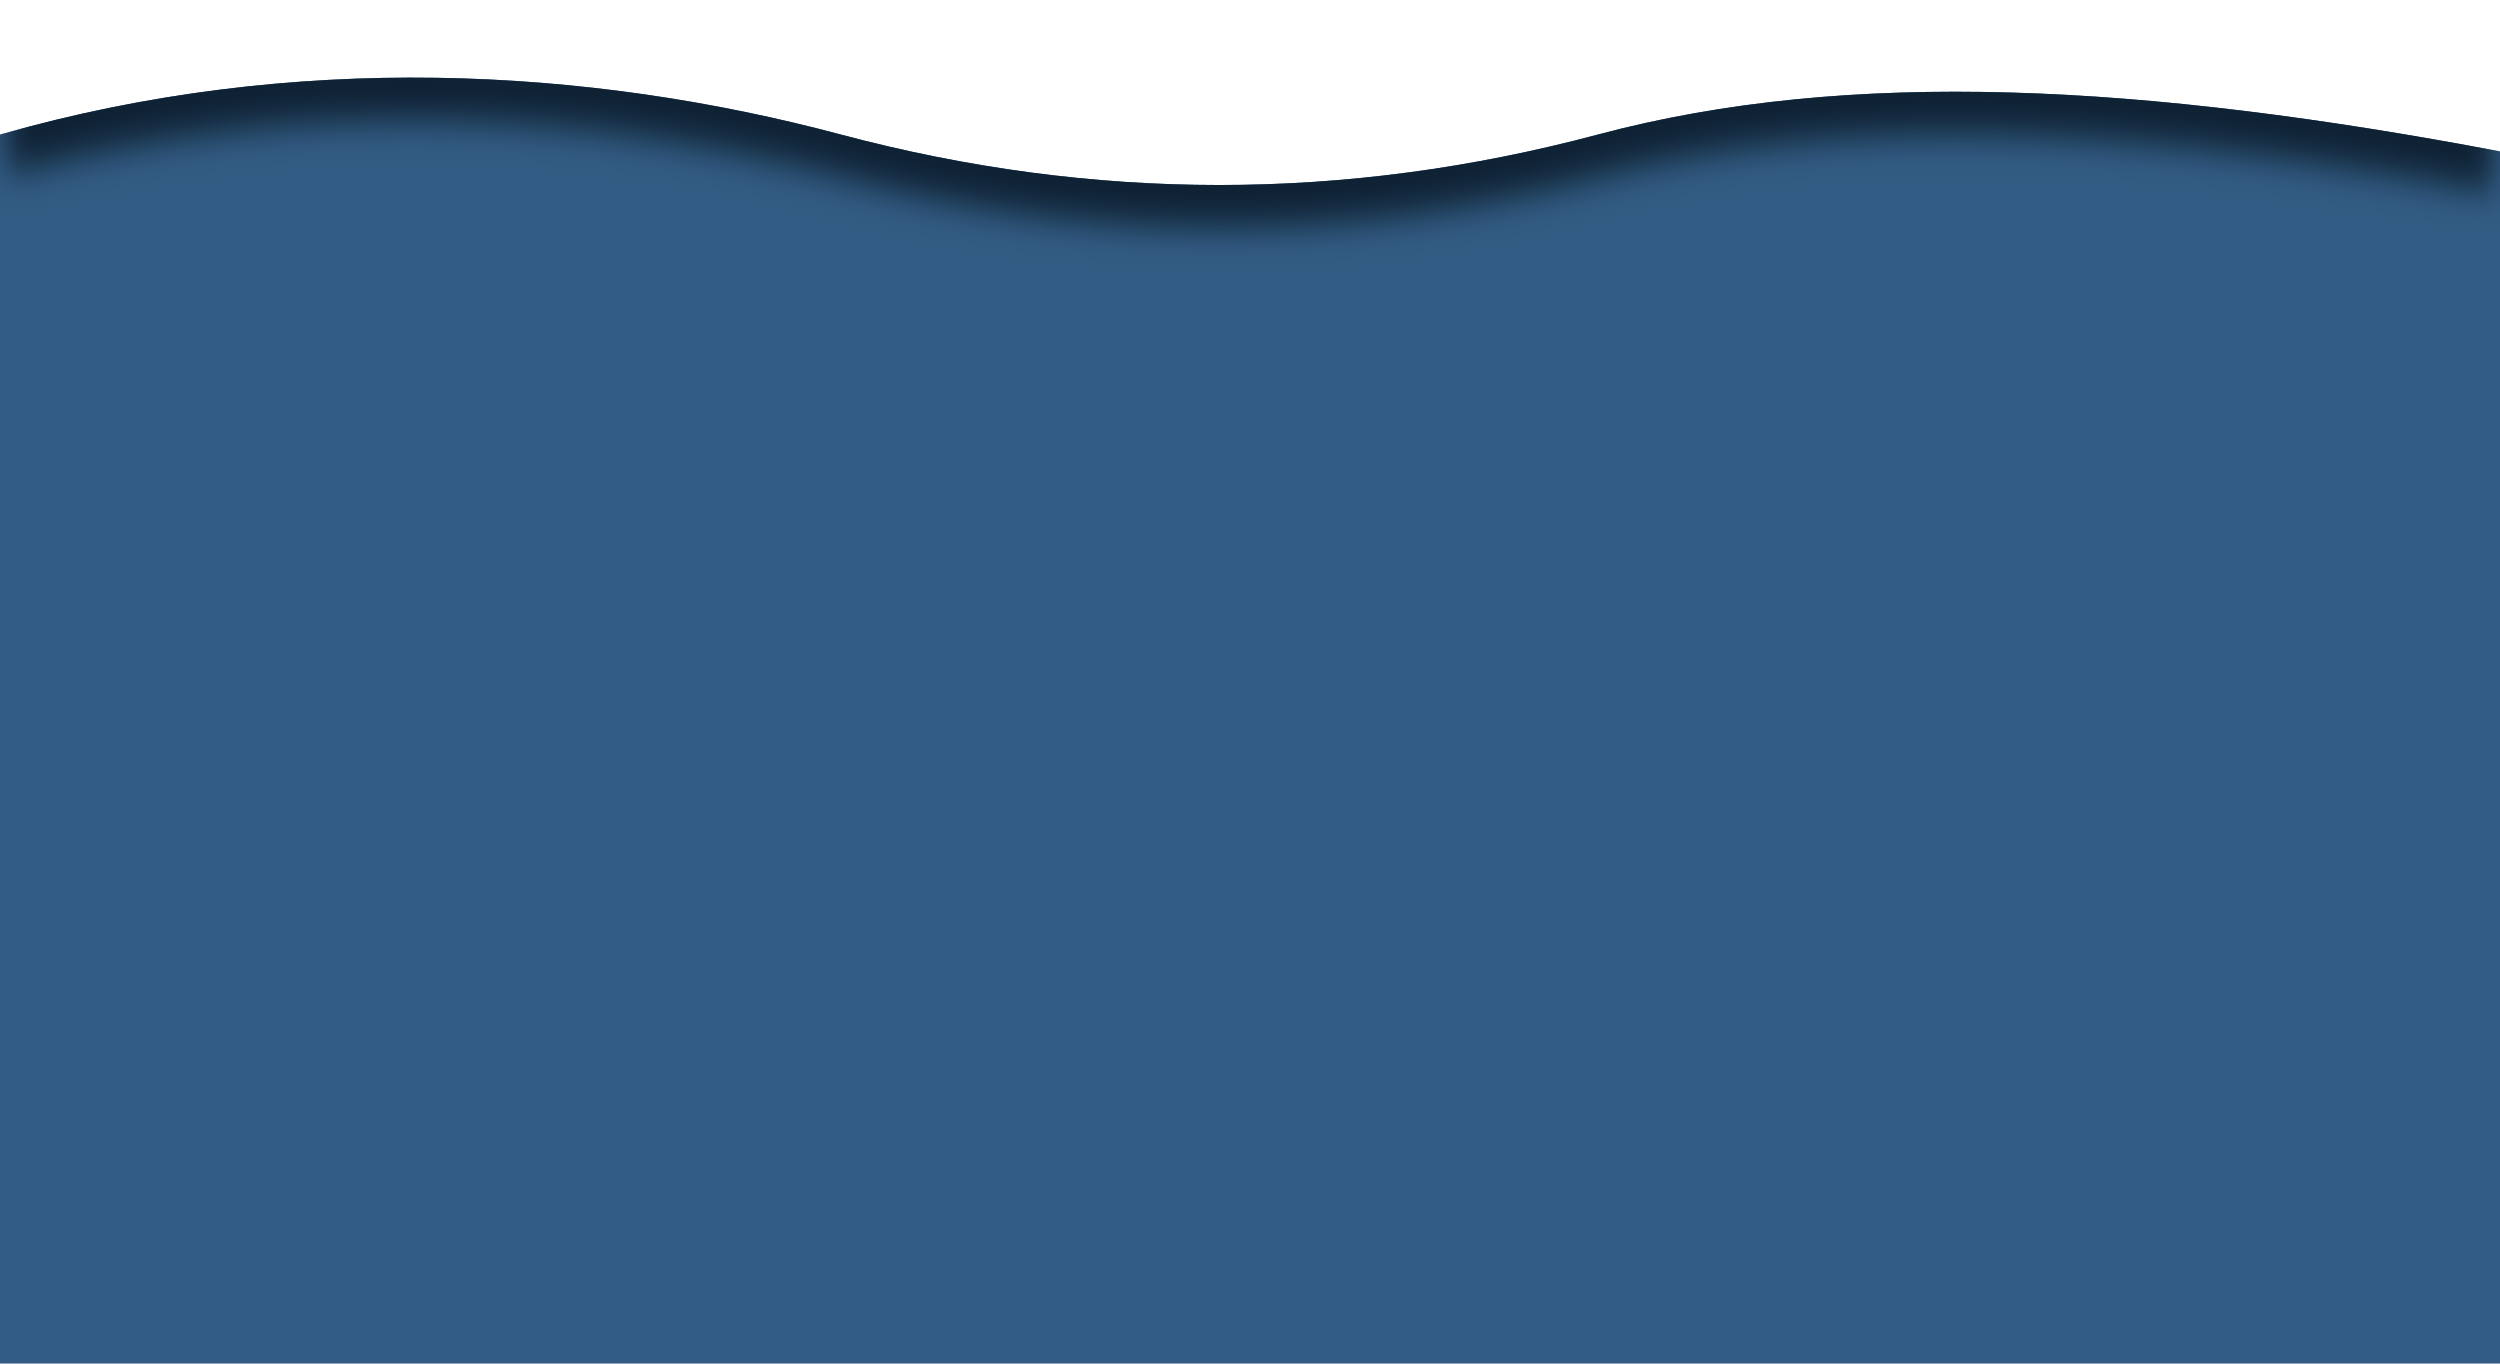
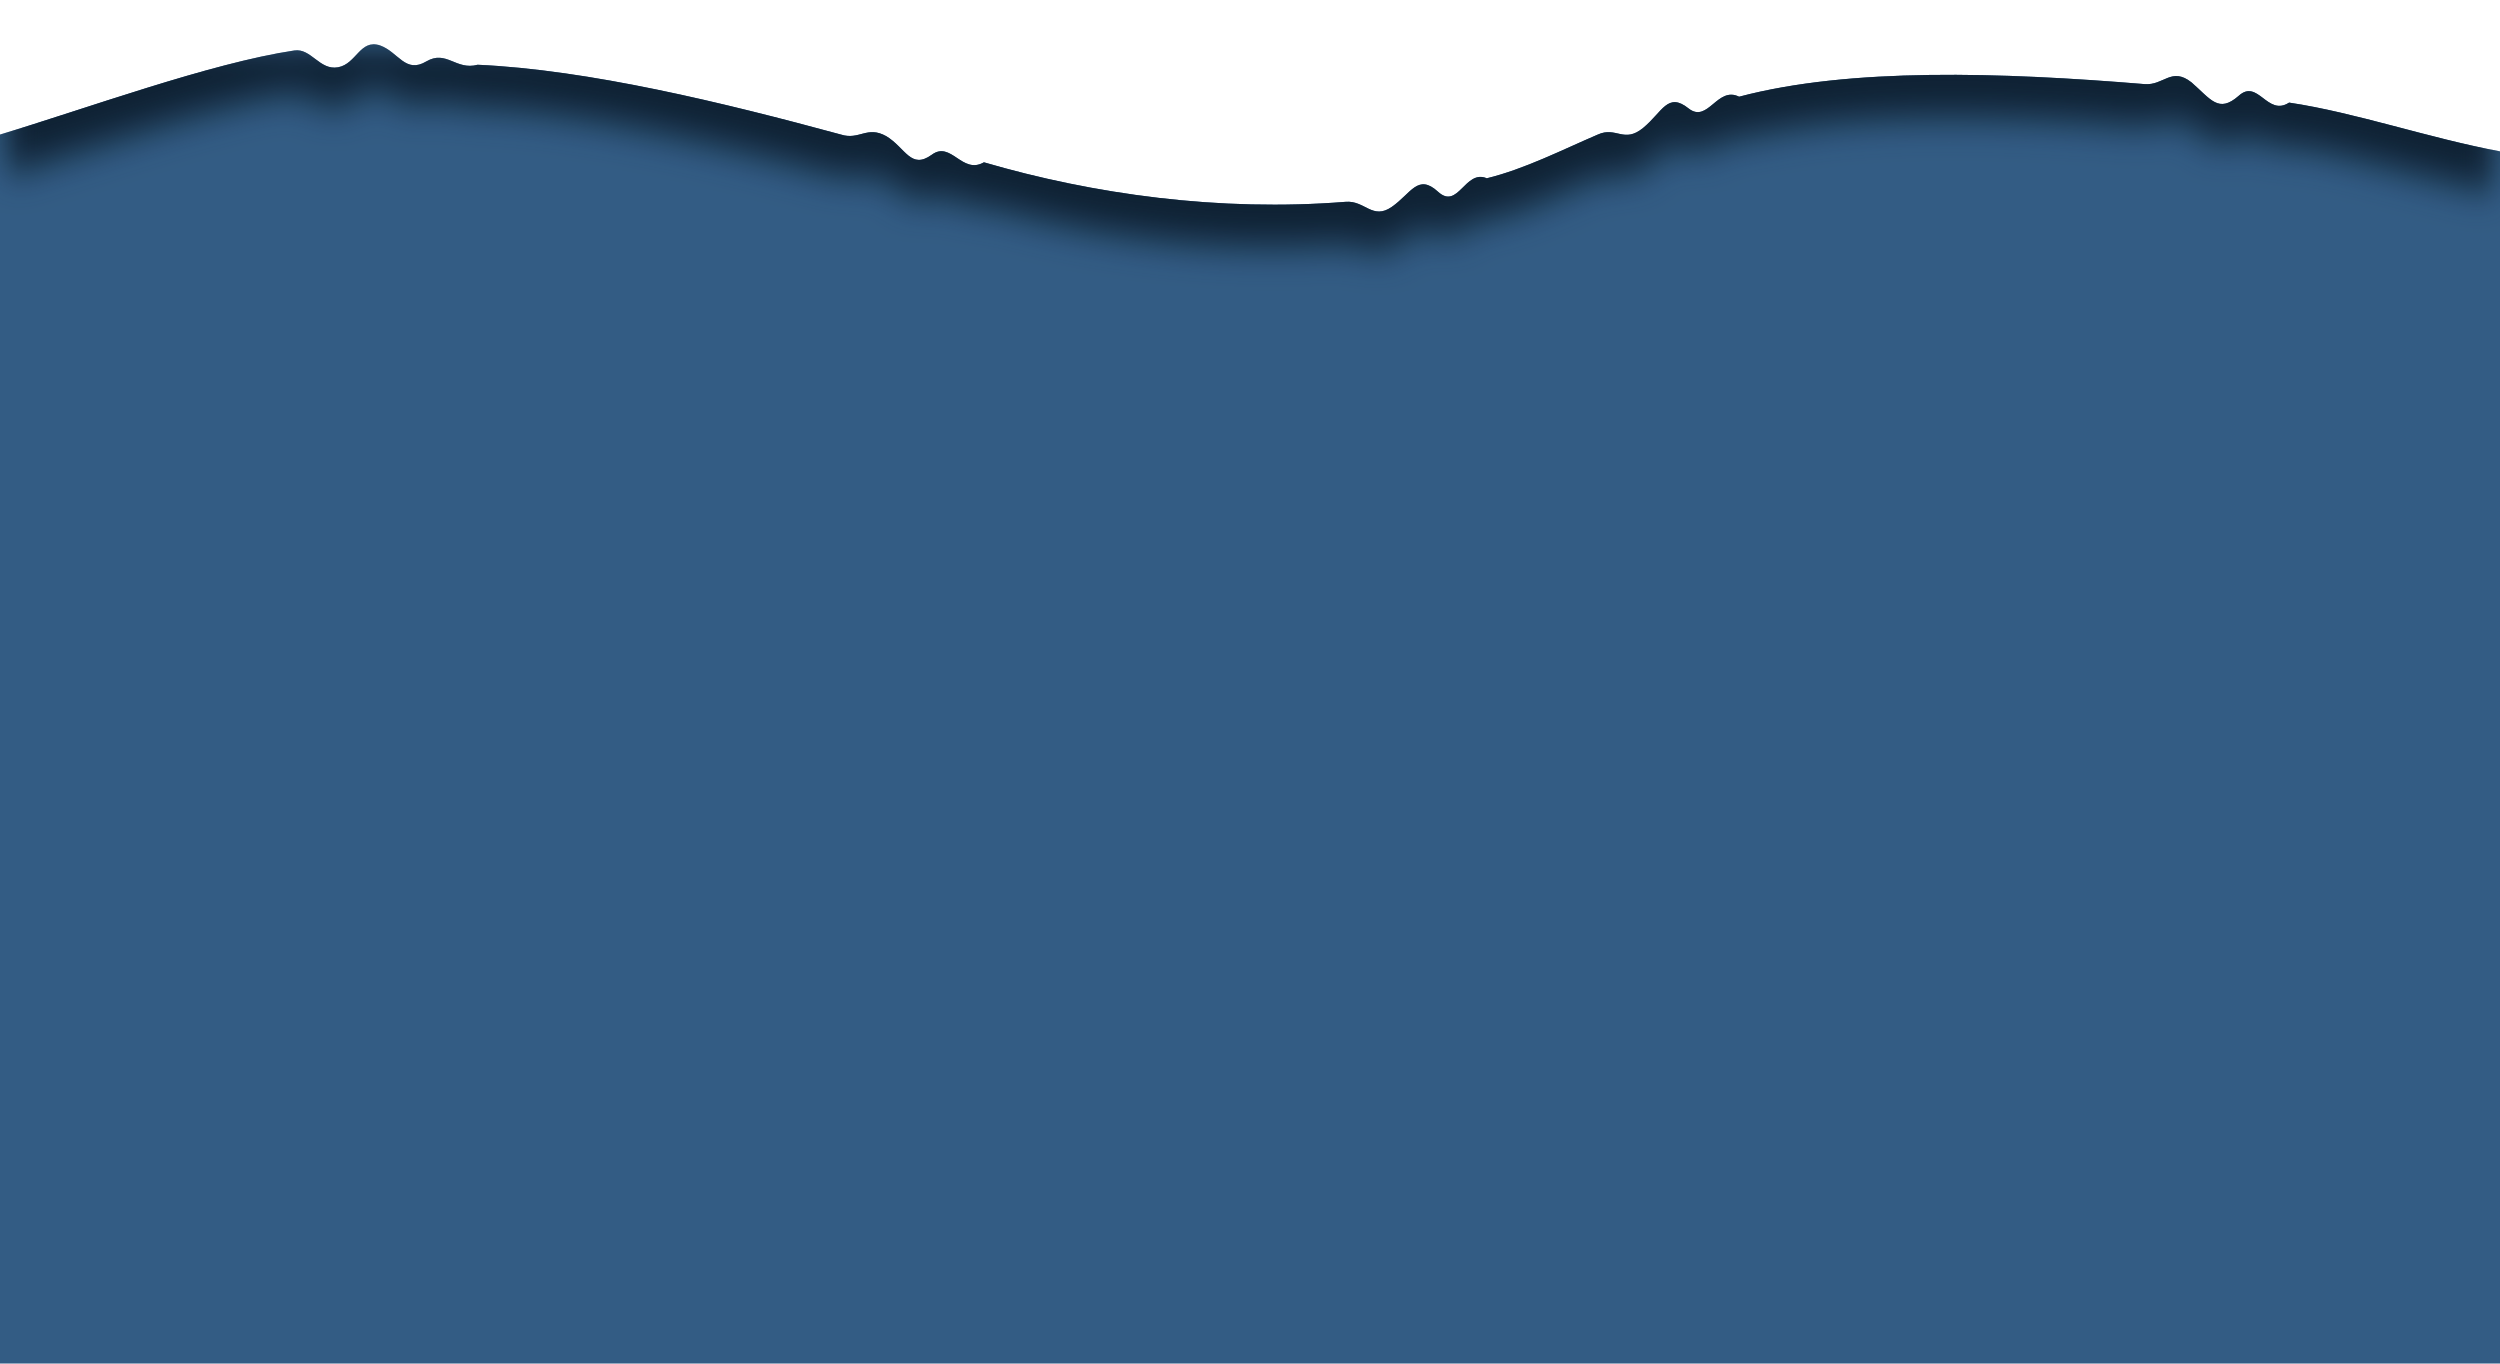
<svg xmlns="http://www.w3.org/2000/svg" width="297.279mm" height="162.137mm" viewBox="0 0 297.279 162.137" preserveAspectRatio="none" version="1.1" id="svg1">
  <defs id="defs1">
    <filter id="inset-top-shadow" x="-0.05" y="-0.1" width="1.1" height="1.2" color-interpolation-filters="sRGB">
      <feFlood flood-color="#081b2b" flood-opacity="0.95" result="shadow-color" />
      <feComposite in="shadow-color" in2="SourceAlpha" operator="out" result="outside" />
      <feGaussianBlur in="outside" stdDeviation="2.2" result="blurred" />
      <feOffset in="blurred" dx="0" dy="5" result="offset" />
      <feComposite in="offset" in2="SourceAlpha" operator="in" result="shadow" />
      <feMerge>
        <feMergeNode in="SourceGraphic" />
        <feMergeNode in="shadow" />
      </feMerge>
    </filter>
  </defs>
  <g id="layer1">
-     <path style="opacity:0.98;fill:#2f5982;fill-opacity:1;stroke:none;stroke-width:3.099;stroke-miterlimit:0.5;filter:url(#inset-top-shadow)" d="M 0,16 C 35,6 70,8 100,16 C 130,24 160,24 190,16 C 220,8 255,10 297.279,18 L 297.279,162.137 L 0,162.137 Z" id="path1" />
+     <path style="opacity:0.98;fill:#2f5982;fill-opacity:1;stroke:none;stroke-width:3.099;stroke-miterlimit:0.5;filter:url(#inset-top-shadow)" d="M 0,16 C 10,13 25,7.5 35,6 C 37,5.7 38,8.4 40.2,8 C 42.4,7.6 42.8,4.6 45.2,5.4 C 47.4,6.2 48.2,8.8 50.7,7.3 C 53.1,5.9 54.2,8.4 56.8,7.7 C 70,8.3 86,12.2 100,16 C 102.2,16.7 103.1,14.9 105.4,16.2 C 107.7,17.6 108.3,20.2 110.8,18.4 C 113.1,16.7 114.4,20.8 117,19.3 C 130,23.1 145,25.2 160,24 C 162.3,23.8 163.2,26.2 165.5,24.6 C 167.8,23 168.6,20.6 171,22.8 C 173.4,25 174.2,20.1 176.8,21.2 C 181.3,20.1 185.8,17.8 190,16 C 192.2,15 193.1,17.1 195.4,15.2 C 197.7,13.3 198.3,10.9 200.8,12.9 C 203.1,14.7 204.2,10.2 206.8,11.5 C 220,8 238,8.6 255,10 C 257.3,10.2 258.2,7.9 260.6,9.8 C 262.9,11.8 263.8,13.5 266.2,11.4 C 268.5,9.3 269.6,13.9 272.2,12.2 C 280.2,13.4 288.7,16.4 297.279,18 L 297.279,162.137 L 0,162.137 Z" id="path1" />
  </g>
</svg>
